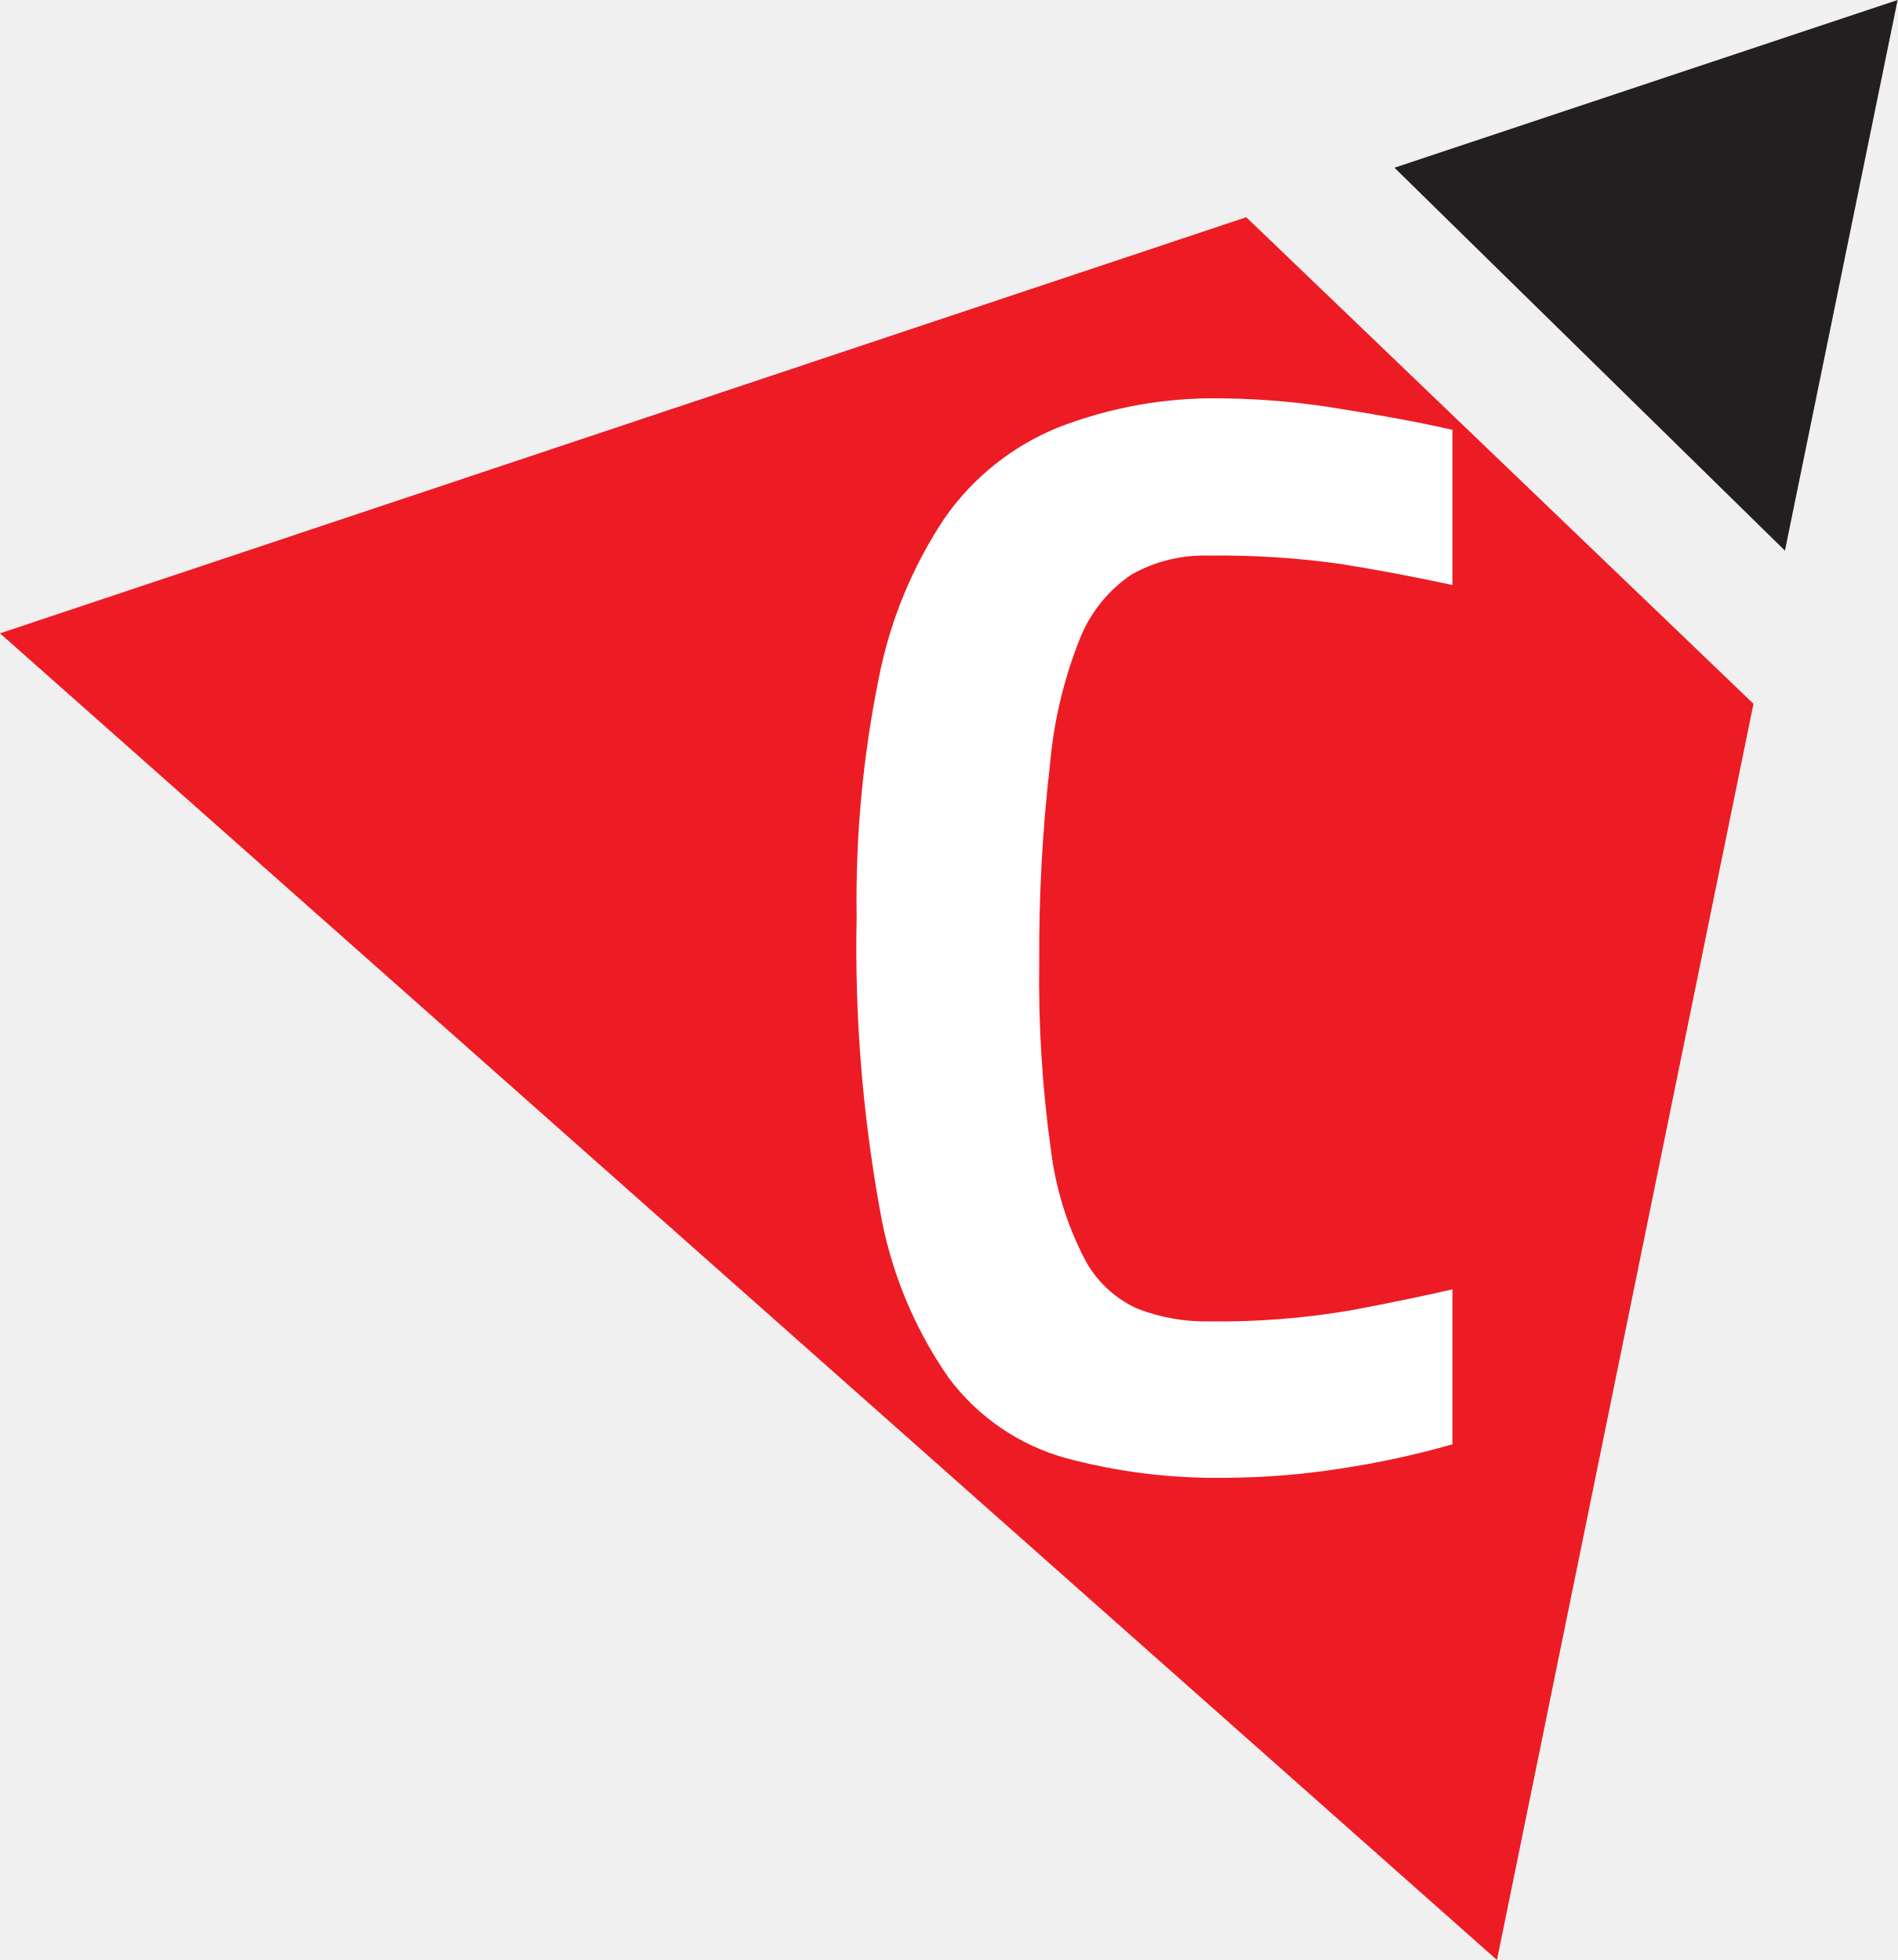
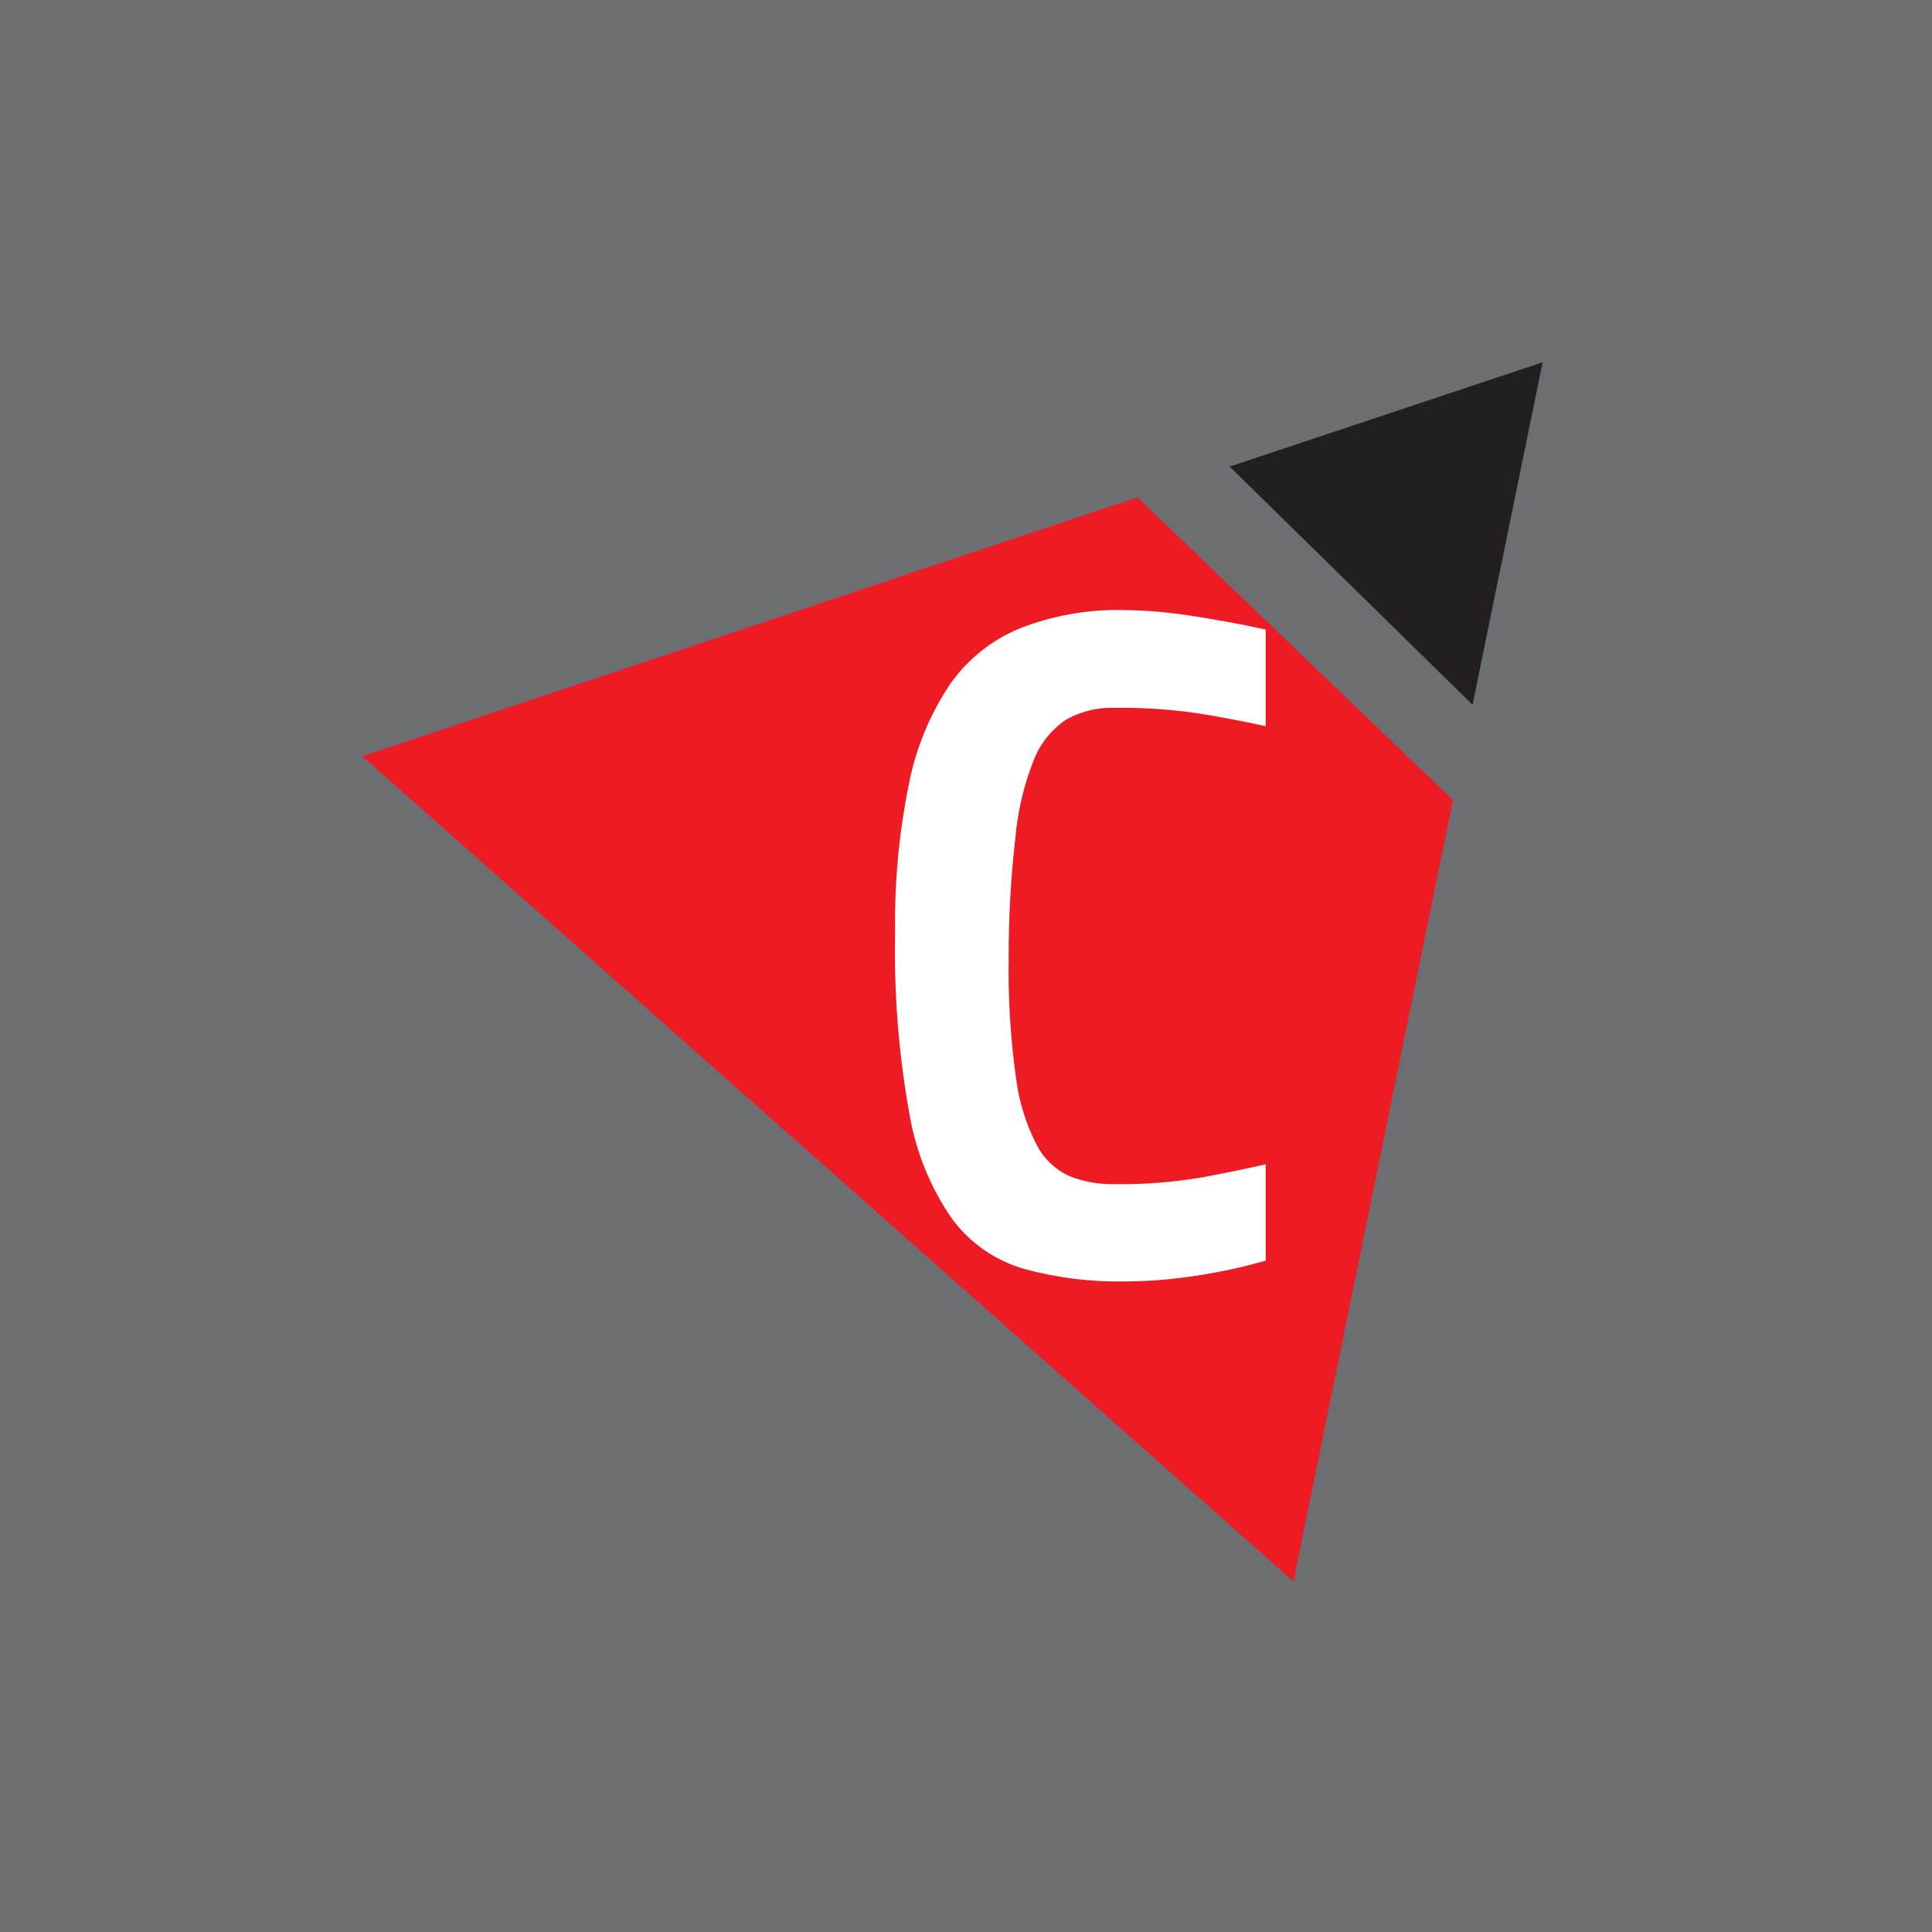
- <svg xmlns="http://www.w3.org/2000/svg" id="Layer_1" data-name="Layer 1" viewBox="0 0 65.17 67.31">
+ <svg xmlns="http://www.w3.org/2000/svg" viewBox="0 0 64 64">
  <defs>
-     <style>svg{background-color:#6D6E71;}.cls-1{fill:#ed1c24;}.cls-1,.cls-2{fill-rule:evenodd;}.cls-2{fill:#231f20;}.cls-3{fill:#fff;}</style>
+     <style>.cls-1,.cls-2{fill-rule:evenodd;}</style>
  </defs>
-   <path class="cls-1" d="M51.41,67.31l6.87-33.65,1.94-9.49L42.8,7.46,32.58,10.87,0,21.75,25.71,44.53,51.41,67.31Z" />
-   <polygon class="cls-2" points="61.3 18.91 65.17 0 47.89 5.76 61.3 18.91 61.3 18.91" />
-   <path class="cls-3" d="M49.88,49.6a30,30,0,0,1-3.82.83,26.2,26.2,0,0,1-4,.32,19.86,19.86,0,0,1-5.47-.68,7.54,7.54,0,0,1-4-2.74,14.32,14.32,0,0,1-2.38-5.83,50.39,50.39,0,0,1-.79-10,38.26,38.26,0,0,1,.76-8.21,15.12,15.12,0,0,1,2.27-5.51,8.77,8.77,0,0,1,3.89-3.1,14.78,14.78,0,0,1,5.62-1,26.25,26.25,0,0,1,4.07.36q2.27.36,3.85.72v5.33q-2-.43-3.82-.72a29.61,29.61,0,0,0-4.54-.29,5.09,5.09,0,0,0-2.66.65,4.8,4.8,0,0,0-1.8,2.27,15.21,15.21,0,0,0-1,4.25A56.11,56.11,0,0,0,35.69,33a42.27,42.27,0,0,0,.4,6.48,11.1,11.1,0,0,0,1.15,3.74,3.82,3.82,0,0,0,1.84,1.73,6.54,6.54,0,0,0,2.45.43A27,27,0,0,0,46.39,45q1.91-.36,3.49-.72Z" />
+   <path fill="#6D6E71" d="M0 0h64v64H0z" />
+   <path class="cls-1" fill="#ed1c24" transform="translate(12 12) scale(0.6 0.6)" d="M51.41,67.31l6.87-33.65,1.94-9.49L42.8,7.46,32.58,10.87,0,21.75,25.71,44.53,51.41,67.31Z" />
+   <polygon class="cls-2" fill="#231f20" transform="translate(12 12) scale(0.6 0.6)" points="61.3 18.91 65.17 0 47.89 5.76 61.3 18.91 61.3 18.91" />
+   <path fill="#fff" transform="translate(12 12) scale(0.6 0.6)" d="M49.88,49.6a30,30,0,0,1-3.82.83,26.2,26.2,0,0,1-4,.32,19.86,19.86,0,0,1-5.47-.68,7.54,7.54,0,0,1-4-2.74,14.32,14.32,0,0,1-2.38-5.83,50.39,50.39,0,0,1-.79-10,38.26,38.26,0,0,1,.76-8.21,15.12,15.12,0,0,1,2.27-5.51,8.77,8.77,0,0,1,3.89-3.1,14.78,14.78,0,0,1,5.62-1,26.25,26.25,0,0,1,4.07.36q2.27.36,3.85.72v5.33q-2-.43-3.82-.72a29.61,29.61,0,0,0-4.54-.29,5.09,5.09,0,0,0-2.66.65,4.8,4.8,0,0,0-1.8,2.27,15.21,15.21,0,0,0-1,4.25A56.11,56.11,0,0,0,35.69,33a42.27,42.27,0,0,0,.4,6.48,11.1,11.1,0,0,0,1.15,3.74,3.82,3.82,0,0,0,1.84,1.73,6.54,6.54,0,0,0,2.45.43A27,27,0,0,0,46.39,45q1.91-.36,3.49-.72Z" />
</svg>
